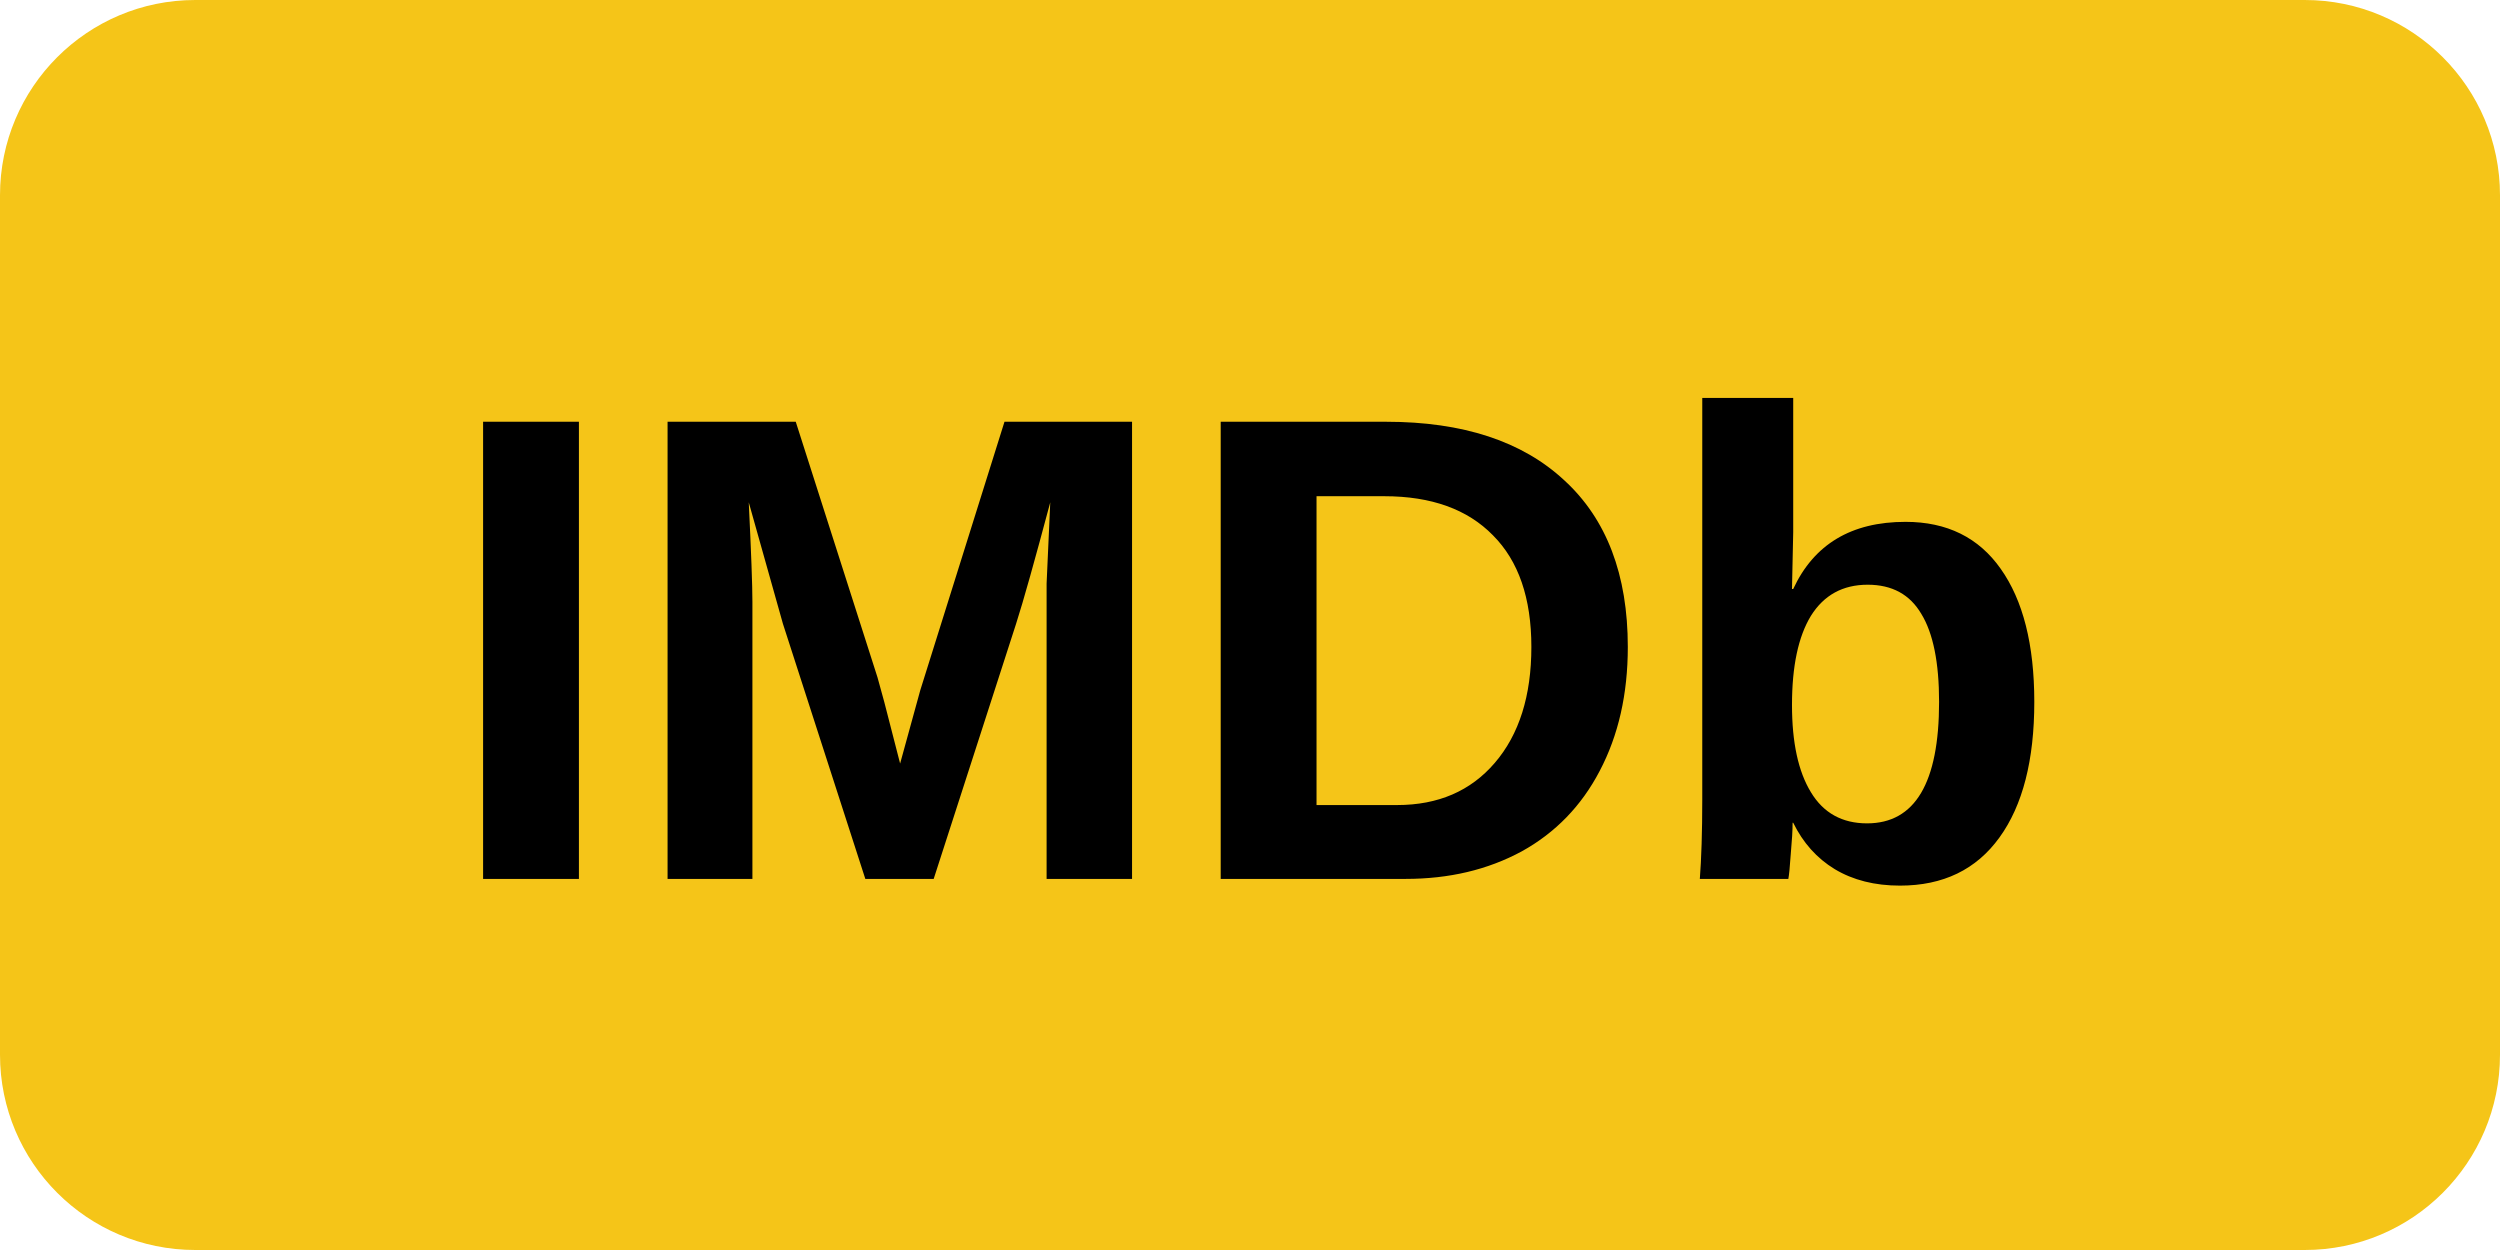
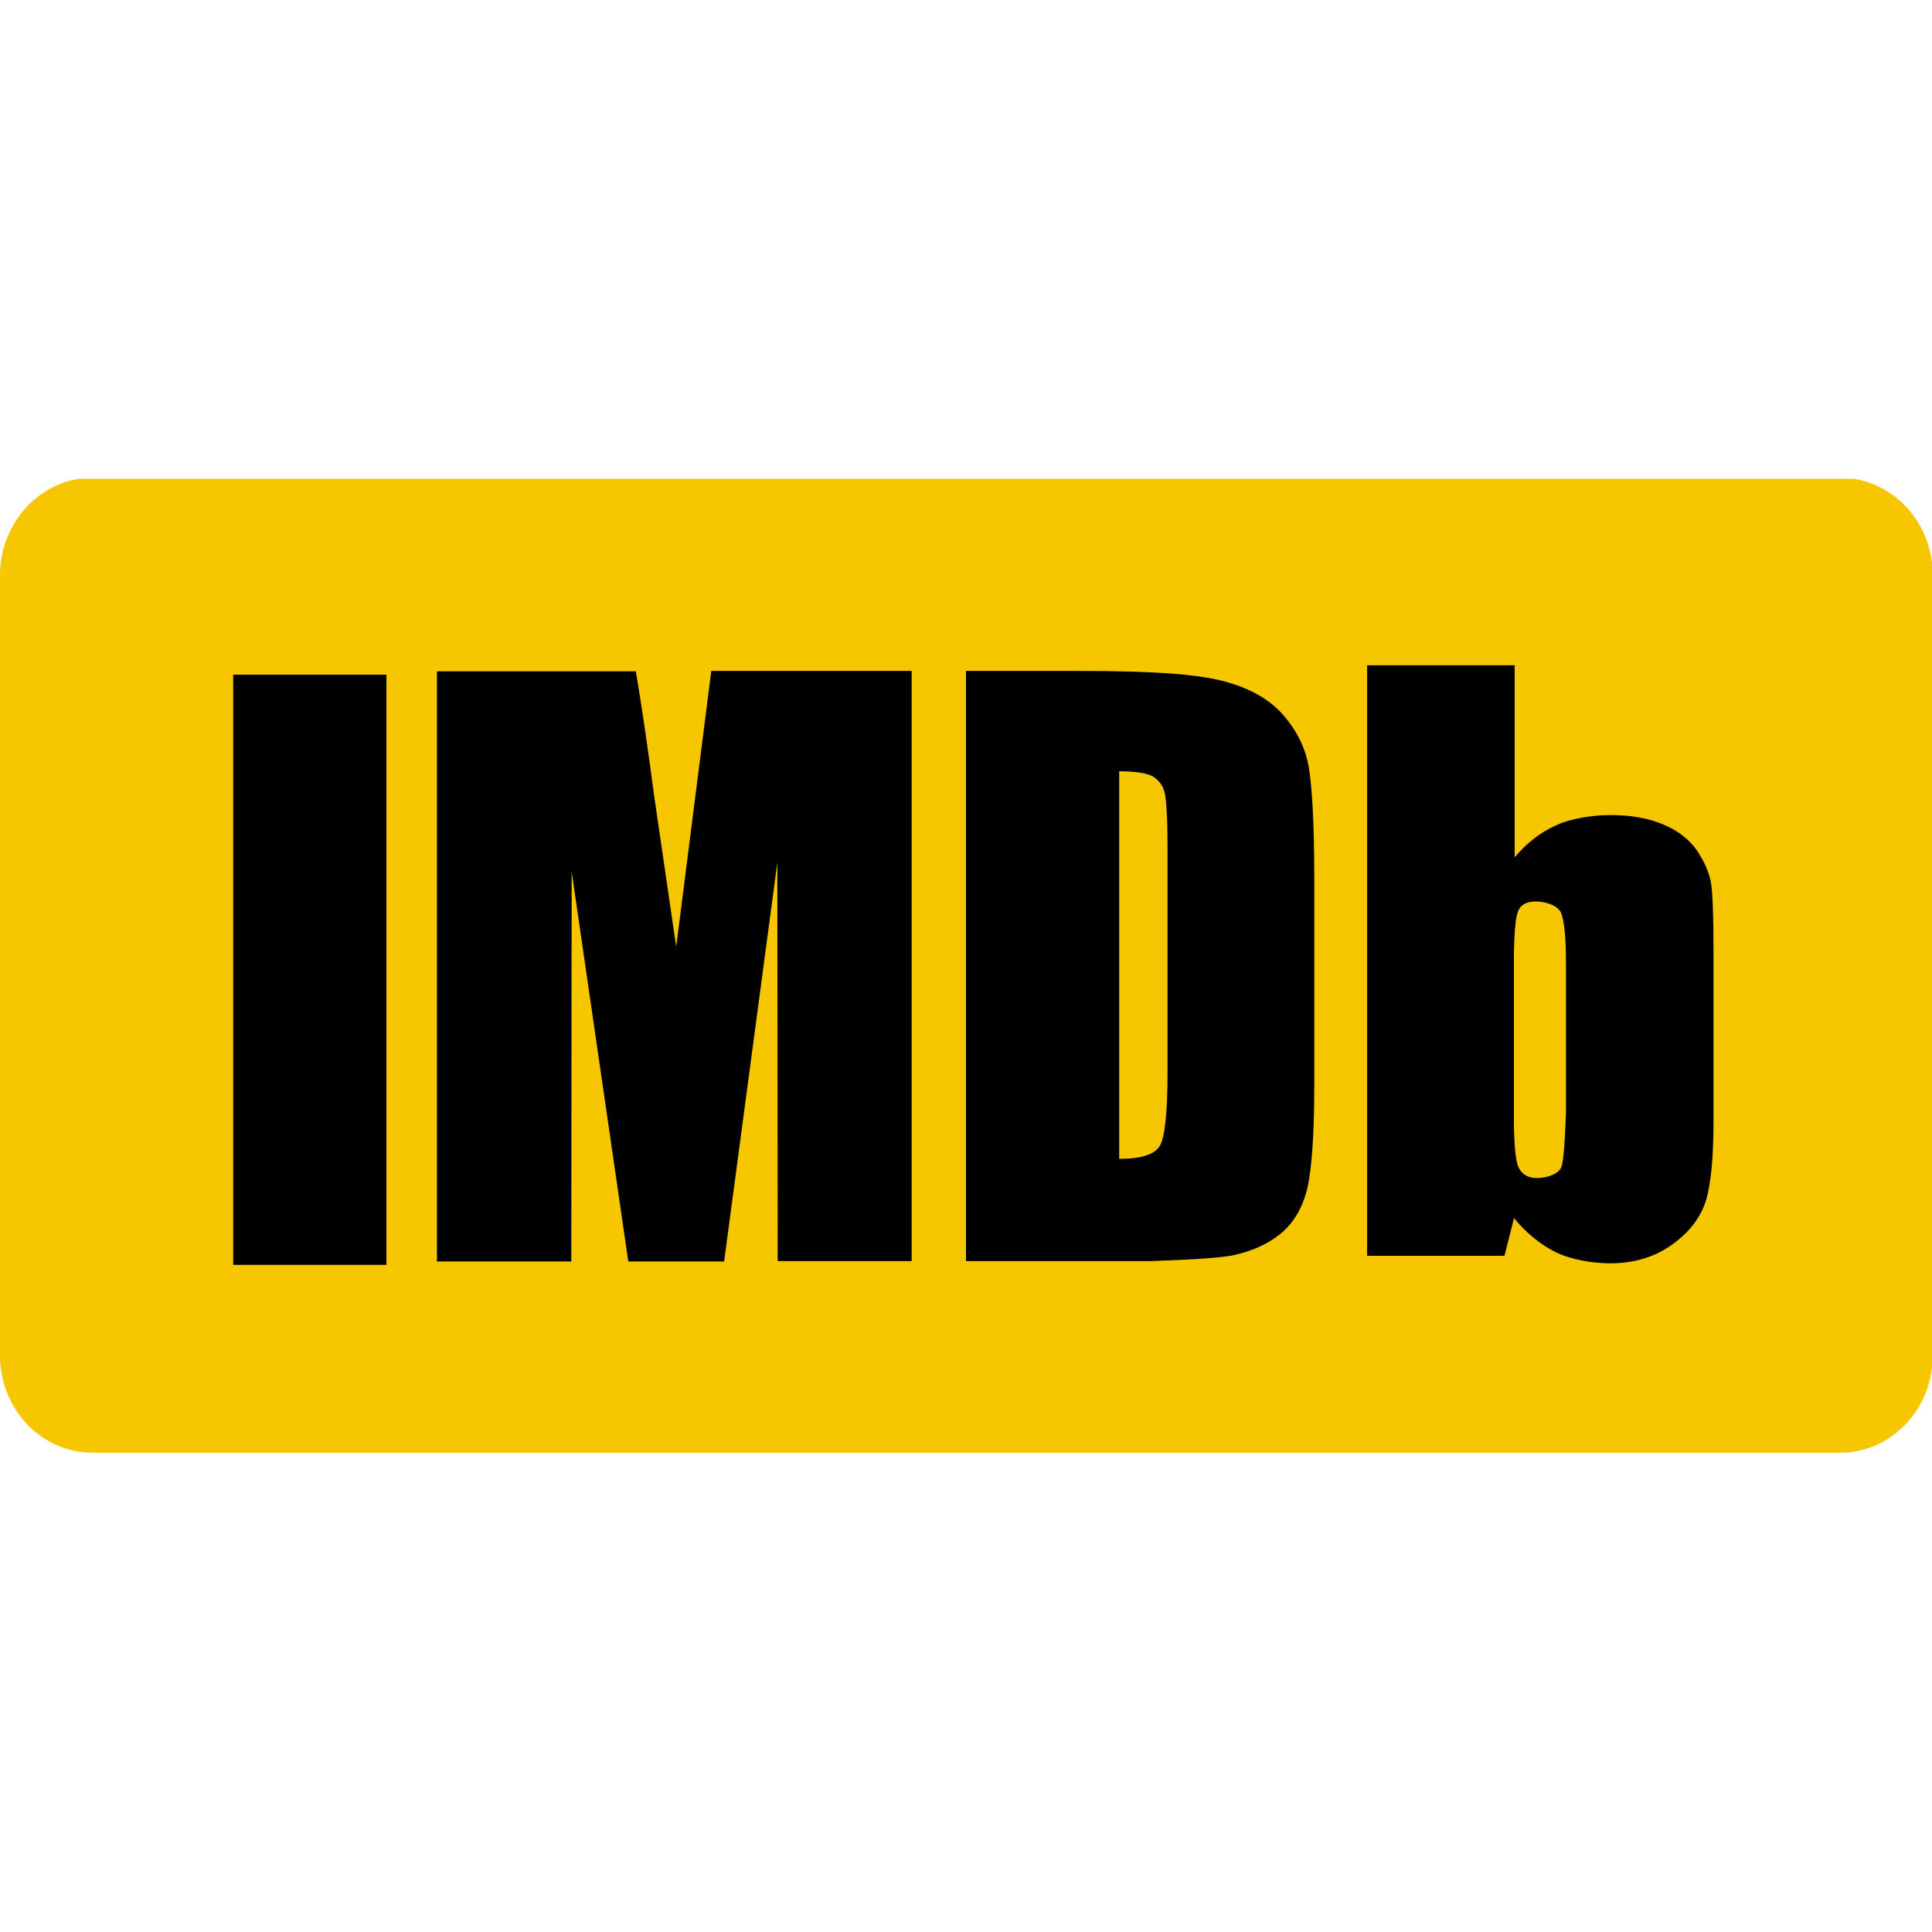
- <svg xmlns="http://www.w3.org/2000/svg" viewBox="0 0 64 32">
-   <rect width="64" height="32" rx="5" fill="#f5c518" />
-   <text x="32" y="22.5" font-family="Arial, Helvetica, sans-serif" font-size="17" font-weight="900" text-anchor="middle" fill="#000">IMDb</text>
+ <svg xmlns="http://www.w3.org/2000/svg" xml:space="preserve" viewBox="0 0 512 512">
+   <path d="M512 149.1c-1.4-11.4-9.8-20.4-20.6-22.2H20.7C9 128.9 0 139.6 0 152.4v206.8C0 373.5 11 385 24.6 385h463c12.5 0 22.9-9.8 24.4-22.5z" style="fill:#f6c700" />
+   <path d="M61.8 178.8h40.6v156.4H61.8zm117.4 72.1c-3.5-23.8-5.4-37.1-5.8-39.7-1.7-12.8-3.3-23.9-4.9-33.3h-52.7v156.4h35.6l.1-103.3 15 103.3h25.4L206 228.6l.1 105.6h35.5V177.8h-53.1zm129.5-40.6c.4 2 .7 6.5.7 13.6v60.6c0 10.4-.7 16.8-2 19.1-1.4 2.4-5 3.5-10.8 3.5V204.4c4.4 0 7.4.5 9 1.4 1.6 1.1 2.7 2.5 3.1 4.5m18.4 122.3c4.8-1.1 8.9-2.9 12.2-5.6q4.95-4.05 6.9-11.1c1.3-4.7 2.1-14.1 2.1-28.1v-54.9c0-14.8-.6-24.7-1.5-29.8-.9-5-3.2-9.6-6.8-13.7s-8.9-7.1-15.8-8.9-18.2-2.7-37.9-2.7H256v156.4h49.2c11.4-.4 18.7-.9 21.9-1.6m86.7-23.4c-.7 2-4 3-6.5 3-2.4 0-4-1-4.9-2.9q-1.2-2.85-1.2-13.2v-41.3c0-7.1.4-11.6 1.1-13.3.7-1.8 2.3-2.6 4.7-2.6 2.5 0 5.8 1 6.7 3 .8 2 1.3 6.3 1.3 13V295c-.3 8.1-.7 12.9-1.2 14.2m-51.7 23.6h36.6c1.5-6 2.4-9.3 2.5-10 3.3 4 7 7 11 9s9.9 3 14.5 3c6.4 0 12-1.7 16.6-5.1 4.7-3.4 7.6-7.4 8.9-11.9 1.3-4.6 1.9-11.6 1.9-21v-43.9c0-9.4-.2-15.6-.6-18.5s-1.7-5.8-3.7-8.9c-2.1-3-5.1-5.4-9-7-4-1.7-8.6-2.5-14-2.5-4.7 0-10.7.9-14.6 2.8q-6 2.7-10.8 8.4v-50.9h-39.1v156.5z" />
</svg>
